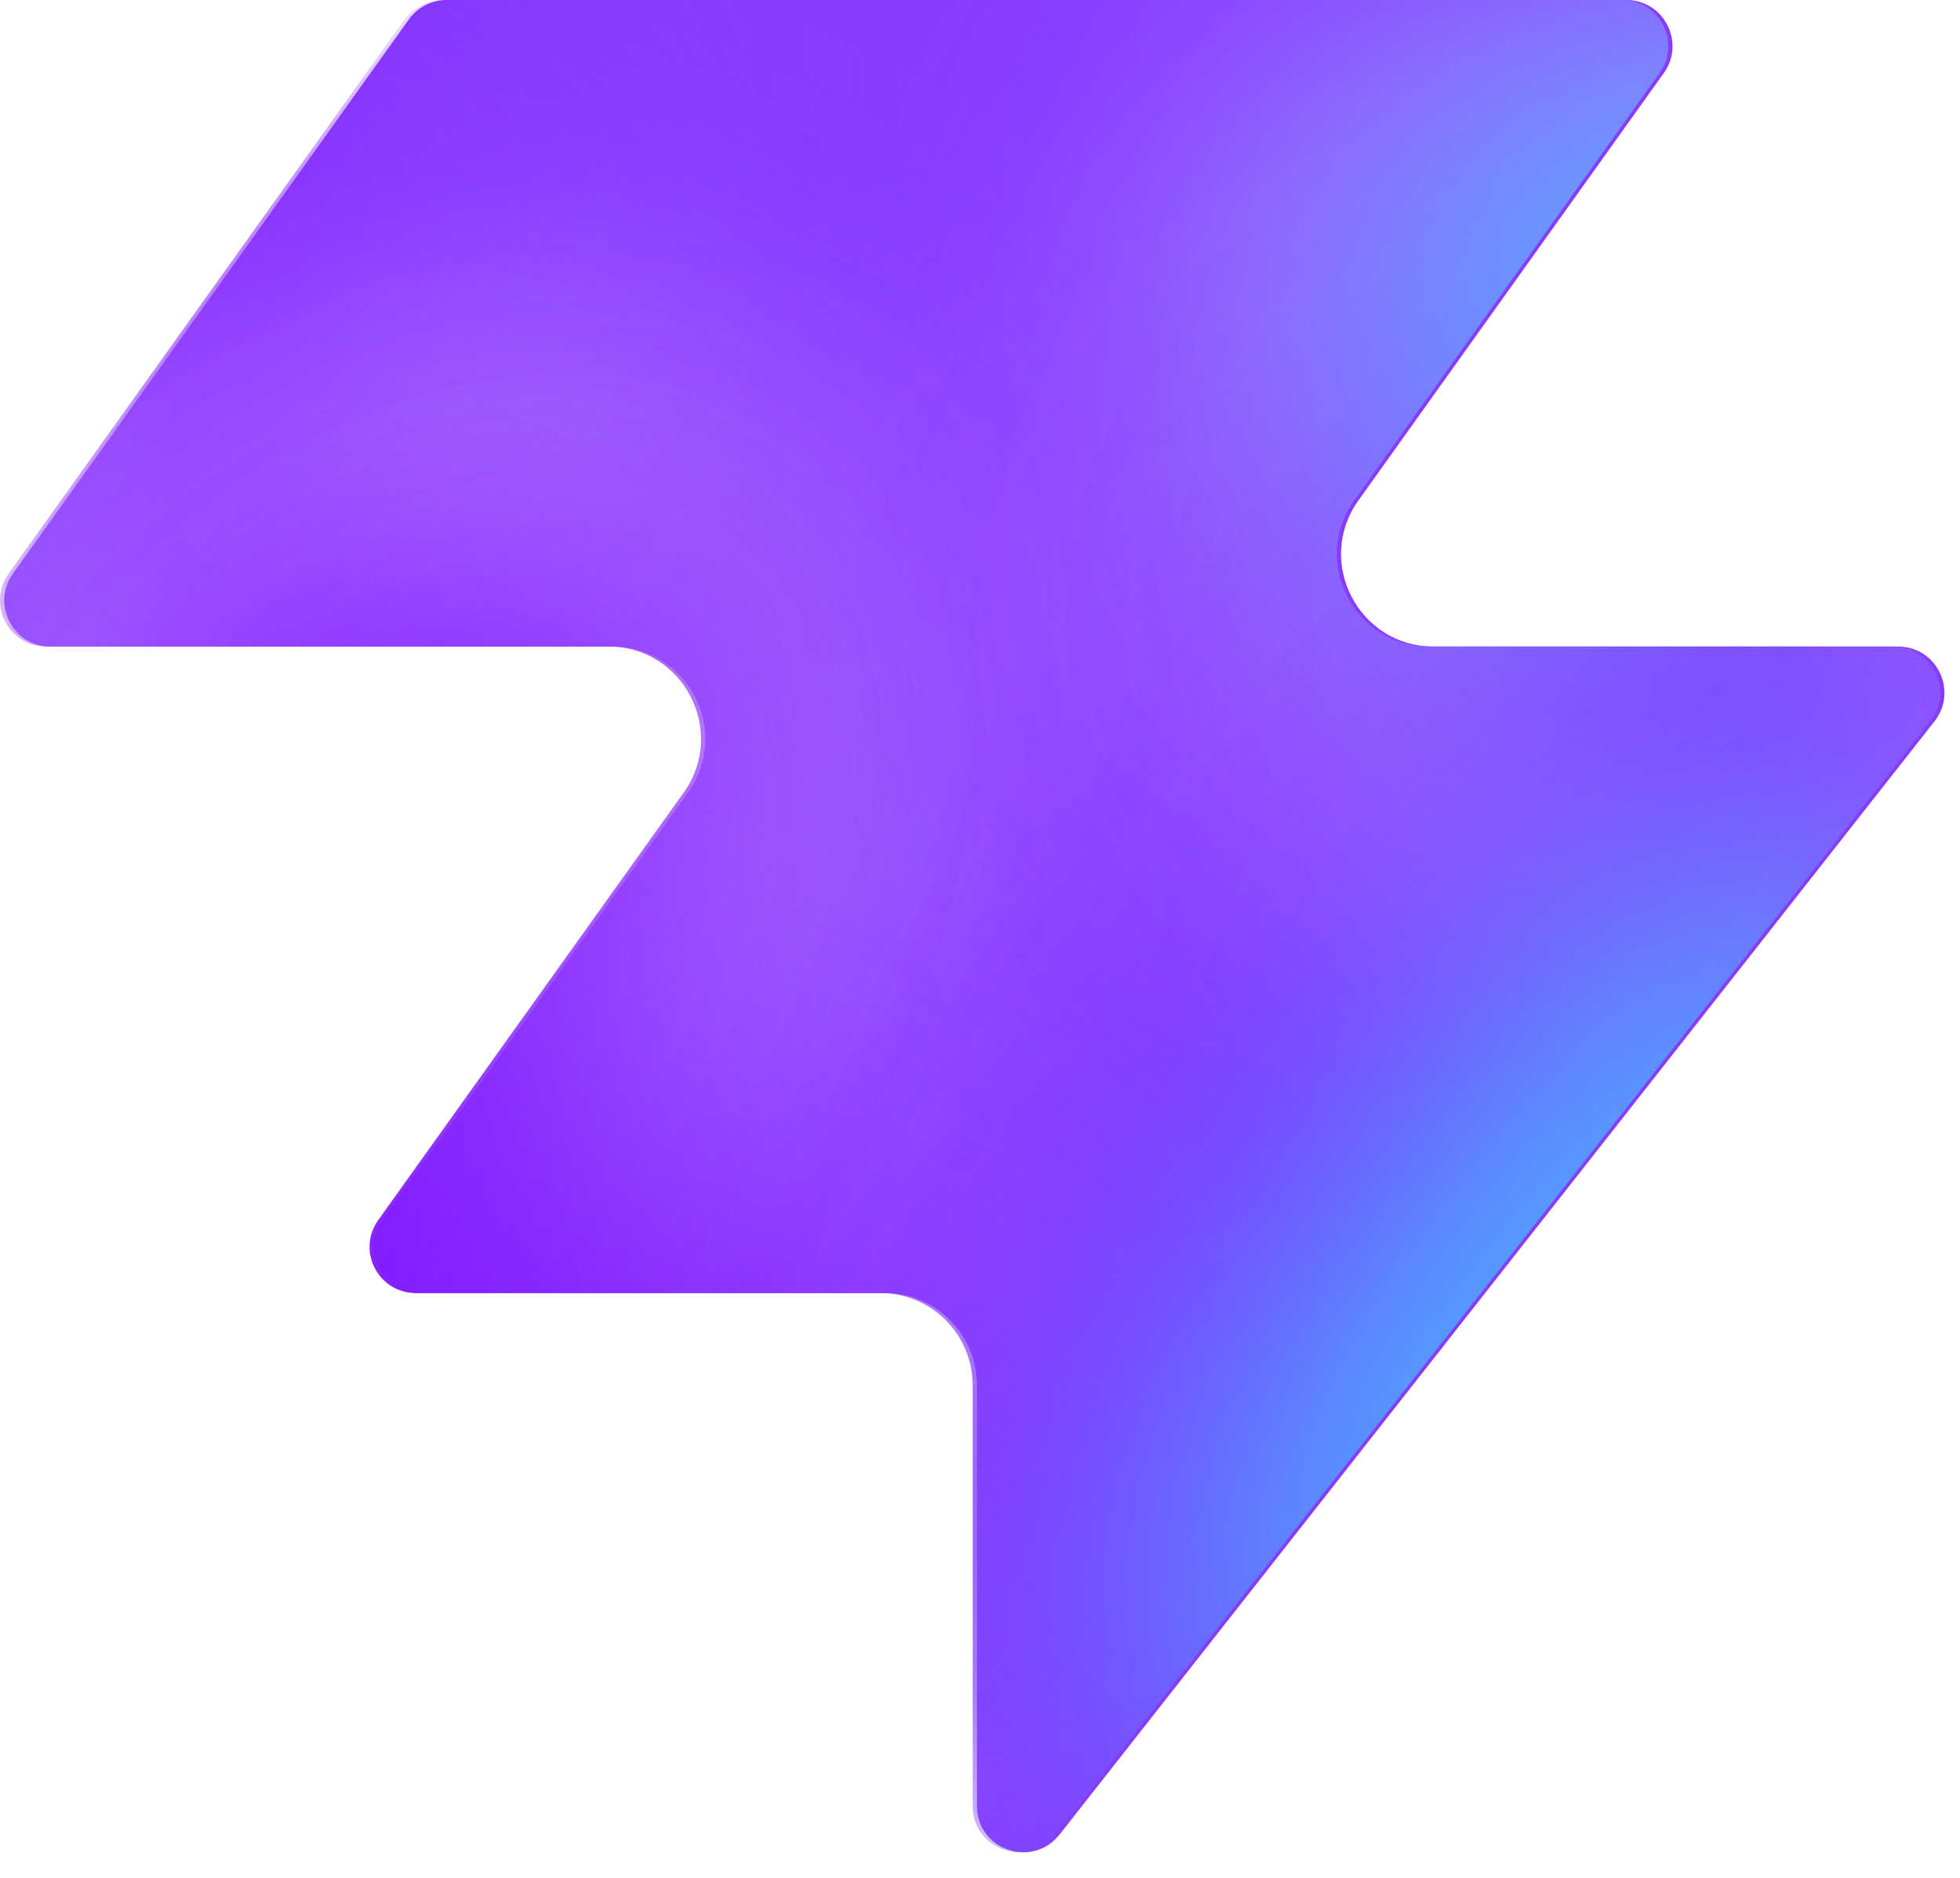
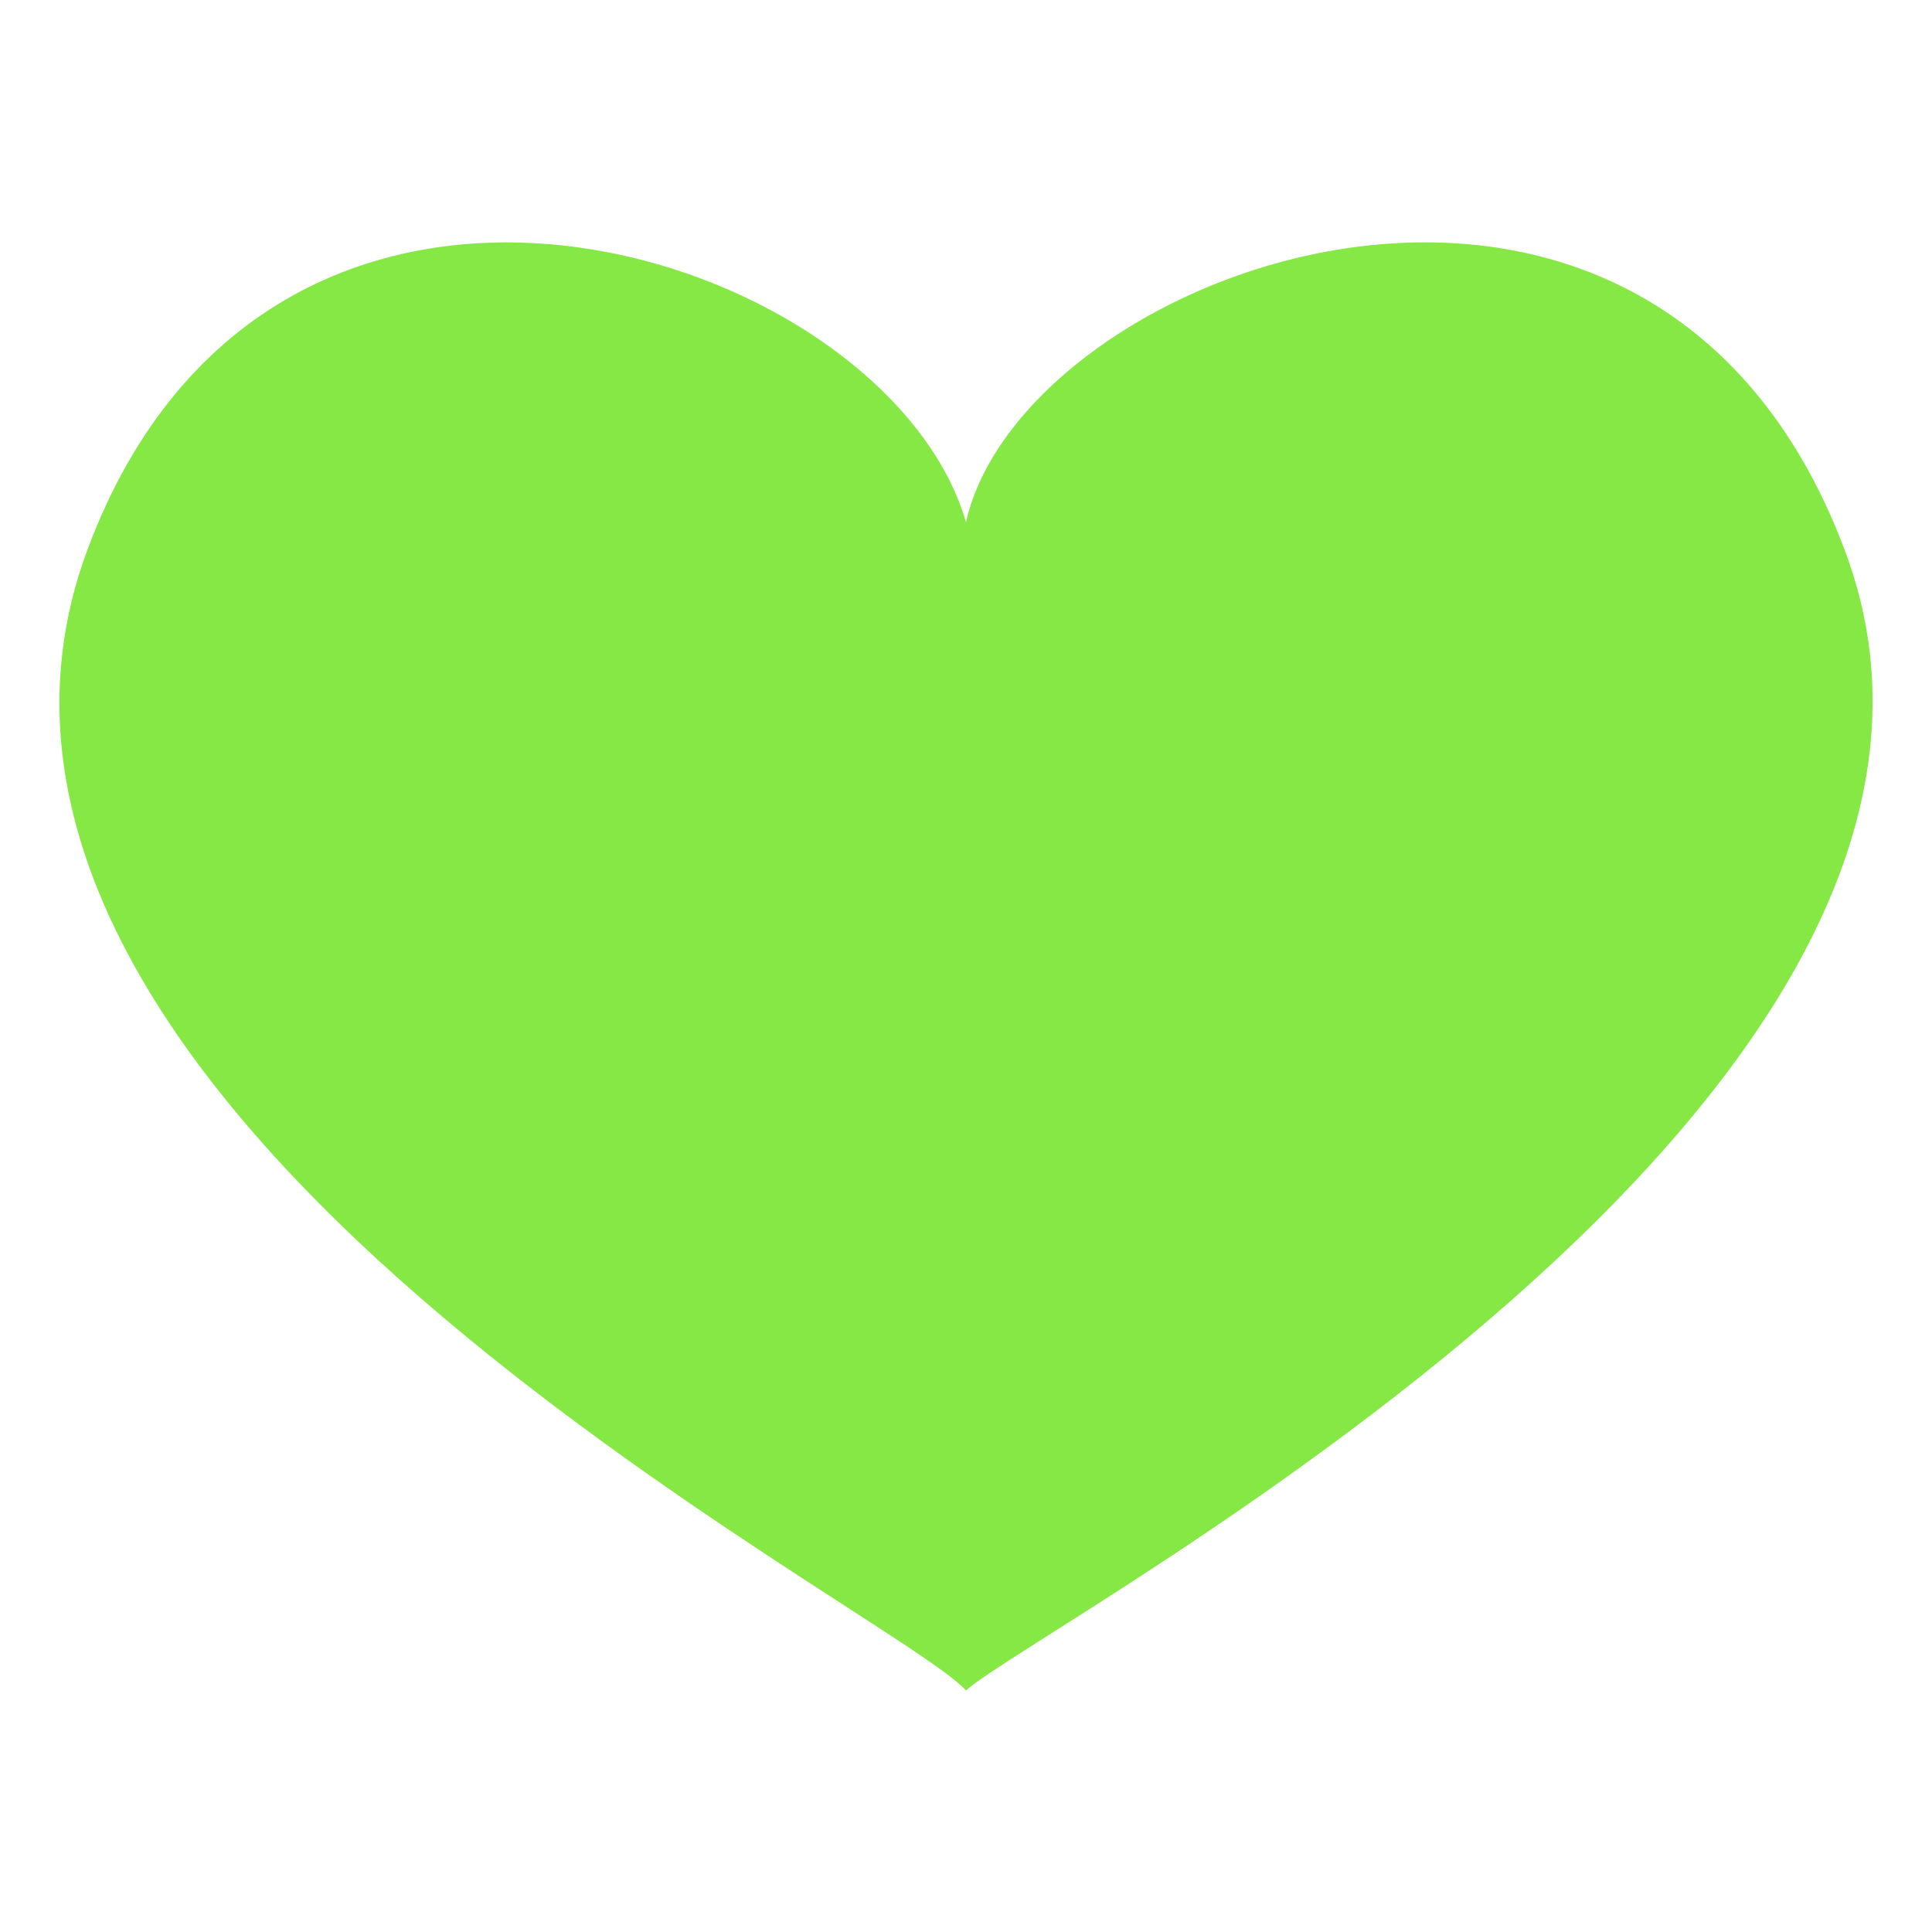
- <svg xmlns="http://www.w3.org/2000/svg" width="48" height="46" fill="none" viewBox="0 0 48 46">
-   <path fill="#863bff" d="M25.946 44.938c-.664.845-2.021.375-2.021-.698V33.937a2.26 2.26 0 0 0-2.262-2.262H10.287c-.92 0-1.456-1.04-.92-1.788l7.48-10.471c1.07-1.497 0-3.578-1.842-3.578H1.237c-.92 0-1.456-1.04-.92-1.788L10.013.474c.214-.297.556-.474.92-.474h28.894c.92 0 1.456 1.04.92 1.788l-7.48 10.471c-1.07 1.498 0 3.579 1.842 3.579h11.377c.943 0 1.473 1.088.89 1.83L25.947 44.94z" style="fill:#863bff;fill:color(display-p3 .525 .23 1);fill-opacity:1" />
-   <mask id="a" width="48" height="46" x="0" y="0" maskUnits="userSpaceOnUse" style="mask-type:alpha">
-     <path fill="#000" d="M25.842 44.938c-.664.844-2.021.375-2.021-.698V33.937a2.26 2.26 0 0 0-2.262-2.262H10.183c-.92 0-1.456-1.04-.92-1.788l7.48-10.471c1.07-1.498 0-3.579-1.842-3.579H1.133c-.92 0-1.456-1.04-.92-1.787L9.91.473c.214-.297.556-.474.92-.474h28.894c.92 0 1.456 1.04.92 1.788l-7.48 10.471c-1.07 1.498 0 3.578 1.842 3.578h11.377c.943 0 1.473 1.088.89 1.832L25.843 44.94z" style="fill:#000;fill-opacity:1" />
-   </mask>
-   <g mask="url(#a)">
-     <g filter="url(#b)">
-       <ellipse cx="5.508" cy="14.704" fill="#ede6ff" rx="5.508" ry="14.704" style="fill:#ede6ff;fill:color(display-p3 .927 .903 1);fill-opacity:1" transform="matrix(.00324 1 1 -.00324 -4.47 31.516)" />
-     </g>
-     <g filter="url(#c)">
-       <ellipse cx="10.399" cy="29.851" fill="#ede6ff" rx="10.399" ry="29.851" style="fill:#ede6ff;fill:color(display-p3 .927 .903 1);fill-opacity:1" transform="matrix(.00324 1 1 -.00324 -39.328 7.883)" />
-     </g>
-     <g filter="url(#d)">
-       <ellipse cx="5.508" cy="30.487" fill="#7e14ff" rx="5.508" ry="30.487" style="fill:#7e14ff;fill:color(display-p3 .492 .077 1);fill-opacity:1" transform="rotate(89.814 -25.913 -14.639)scale(1 -1)" />
-     </g>
-     <g filter="url(#e)">
-       <ellipse cx="5.508" cy="30.599" fill="#7e14ff" rx="5.508" ry="30.599" style="fill:#7e14ff;fill:color(display-p3 .492 .077 1);fill-opacity:1" transform="rotate(89.814 -32.644 -3.334)scale(1 -1)" />
-     </g>
-     <g filter="url(#f)">
-       <ellipse cx="5.508" cy="30.599" fill="#7e14ff" rx="5.508" ry="30.599" style="fill:#7e14ff;fill:color(display-p3 .492 .077 1);fill-opacity:1" transform="matrix(.00324 1 1 -.00324 -34.34 30.47)" />
-     </g>
-     <g filter="url(#g)">
-       <ellipse cx="14.072" cy="22.078" fill="#ede6ff" rx="14.072" ry="22.078" style="fill:#ede6ff;fill:color(display-p3 .927 .903 1);fill-opacity:1" transform="rotate(93.35 24.506 48.493)scale(-1 1)" />
-     </g>
-     <g filter="url(#h)">
-       <ellipse cx="3.47" cy="21.501" fill="#7e14ff" rx="3.47" ry="21.501" style="fill:#7e14ff;fill:color(display-p3 .492 .077 1);fill-opacity:1" transform="rotate(89.009 28.708 47.59)scale(-1 1)" />
-     </g>
-     <g filter="url(#i)">
-       <ellipse cx="3.47" cy="21.501" fill="#7e14ff" rx="3.47" ry="21.501" style="fill:#7e14ff;fill:color(display-p3 .492 .077 1);fill-opacity:1" transform="rotate(89.009 28.708 47.59)scale(-1 1)" />
-     </g>
-     <g filter="url(#j)">
-       <ellipse cx=".387" cy="8.972" fill="#7e14ff" rx="4.407" ry="29.108" style="fill:#7e14ff;fill:color(display-p3 .492 .077 1);fill-opacity:1" transform="rotate(39.51 .387 8.972)" />
-     </g>
-     <g filter="url(#k)">
-       <ellipse cx="47.523" cy="-6.092" fill="#7e14ff" rx="4.407" ry="29.108" style="fill:#7e14ff;fill:color(display-p3 .492 .077 1);fill-opacity:1" transform="rotate(37.892 47.523 -6.092)" />
-     </g>
-     <g filter="url(#l)">
-       <ellipse cx="41.412" cy="6.333" fill="#47bfff" rx="5.971" ry="9.665" style="fill:#47bfff;fill:color(display-p3 .28 .748 1);fill-opacity:1" transform="rotate(37.892 41.412 6.333)" />
-     </g>
-     <g filter="url(#m)">
-       <ellipse cx="-1.879" cy="38.332" fill="#7e14ff" rx="4.407" ry="29.108" style="fill:#7e14ff;fill:color(display-p3 .492 .077 1);fill-opacity:1" transform="rotate(37.892 -1.88 38.332)" />
-     </g>
-     <g filter="url(#n)">
-       <ellipse cx="-1.879" cy="38.332" fill="#7e14ff" rx="4.407" ry="29.108" style="fill:#7e14ff;fill:color(display-p3 .492 .077 1);fill-opacity:1" transform="rotate(37.892 -1.88 38.332)" />
-     </g>
-     <g filter="url(#o)">
-       <ellipse cx="35.651" cy="29.907" fill="#7e14ff" rx="4.407" ry="29.108" style="fill:#7e14ff;fill:color(display-p3 .492 .077 1);fill-opacity:1" transform="rotate(37.892 35.651 29.907)" />
-     </g>
-     <g filter="url(#p)">
-       <ellipse cx="38.418" cy="32.4" fill="#47bfff" rx="5.971" ry="15.297" style="fill:#47bfff;fill:color(display-p3 .28 .748 1);fill-opacity:1" transform="rotate(37.892 38.418 32.4)" />
-     </g>
-   </g>
-   <defs>
-     <filter id="b" width="60.045" height="41.654" x="-19.77" y="16.149" color-interpolation-filters="sRGB" filterUnits="userSpaceOnUse">
-       <feFlood flood-opacity="0" result="BackgroundImageFix" />
-       <feBlend in="SourceGraphic" in2="BackgroundImageFix" result="shape" />
-       <feGaussianBlur result="effect1_foregroundBlur_2002_17158" stdDeviation="7.659" />
-     </filter>
-     <filter id="c" width="90.34" height="51.437" x="-54.613" y="-7.533" color-interpolation-filters="sRGB" filterUnits="userSpaceOnUse">
-       <feFlood flood-opacity="0" result="BackgroundImageFix" />
-       <feBlend in="SourceGraphic" in2="BackgroundImageFix" result="shape" />
-       <feGaussianBlur result="effect1_foregroundBlur_2002_17158" stdDeviation="7.659" />
-     </filter>
-     <filter id="d" width="79.355" height="29.4" x="-49.64" y="2.03" color-interpolation-filters="sRGB" filterUnits="userSpaceOnUse">
-       <feFlood flood-opacity="0" result="BackgroundImageFix" />
-       <feBlend in="SourceGraphic" in2="BackgroundImageFix" result="shape" />
-       <feGaussianBlur result="effect1_foregroundBlur_2002_17158" stdDeviation="4.596" />
-     </filter>
-     <filter id="e" width="79.579" height="29.4" x="-45.045" y="20.029" color-interpolation-filters="sRGB" filterUnits="userSpaceOnUse">
-       <feFlood flood-opacity="0" result="BackgroundImageFix" />
-       <feBlend in="SourceGraphic" in2="BackgroundImageFix" result="shape" />
-       <feGaussianBlur result="effect1_foregroundBlur_2002_17158" stdDeviation="4.596" />
-     </filter>
-     <filter id="f" width="79.579" height="29.4" x="-43.513" y="21.178" color-interpolation-filters="sRGB" filterUnits="userSpaceOnUse">
-       <feFlood flood-opacity="0" result="BackgroundImageFix" />
-       <feBlend in="SourceGraphic" in2="BackgroundImageFix" result="shape" />
-       <feGaussianBlur result="effect1_foregroundBlur_2002_17158" stdDeviation="4.596" />
-     </filter>
-     <filter id="g" width="74.749" height="58.852" x="15.756" y="-17.901" color-interpolation-filters="sRGB" filterUnits="userSpaceOnUse">
-       <feFlood flood-opacity="0" result="BackgroundImageFix" />
-       <feBlend in="SourceGraphic" in2="BackgroundImageFix" result="shape" />
-       <feGaussianBlur result="effect1_foregroundBlur_2002_17158" stdDeviation="7.659" />
-     </filter>
-     <filter id="h" width="61.377" height="25.362" x="23.548" y="2.284" color-interpolation-filters="sRGB" filterUnits="userSpaceOnUse">
-       <feFlood flood-opacity="0" result="BackgroundImageFix" />
-       <feBlend in="SourceGraphic" in2="BackgroundImageFix" result="shape" />
-       <feGaussianBlur result="effect1_foregroundBlur_2002_17158" stdDeviation="4.596" />
-     </filter>
-     <filter id="i" width="61.377" height="25.362" x="23.548" y="2.284" color-interpolation-filters="sRGB" filterUnits="userSpaceOnUse">
-       <feFlood flood-opacity="0" result="BackgroundImageFix" />
-       <feBlend in="SourceGraphic" in2="BackgroundImageFix" result="shape" />
-       <feGaussianBlur result="effect1_foregroundBlur_2002_17158" stdDeviation="4.596" />
-     </filter>
-     <filter id="j" width="56.045" height="63.649" x="-27.636" y="-22.853" color-interpolation-filters="sRGB" filterUnits="userSpaceOnUse">
-       <feFlood flood-opacity="0" result="BackgroundImageFix" />
-       <feBlend in="SourceGraphic" in2="BackgroundImageFix" result="shape" />
-       <feGaussianBlur result="effect1_foregroundBlur_2002_17158" stdDeviation="4.596" />
-     </filter>
-     <filter id="k" width="54.814" height="64.646" x="20.116" y="-38.415" color-interpolation-filters="sRGB" filterUnits="userSpaceOnUse">
-       <feFlood flood-opacity="0" result="BackgroundImageFix" />
-       <feBlend in="SourceGraphic" in2="BackgroundImageFix" result="shape" />
-       <feGaussianBlur result="effect1_foregroundBlur_2002_17158" stdDeviation="4.596" />
-     </filter>
-     <filter id="l" width="33.541" height="35.313" x="24.641" y="-11.323" color-interpolation-filters="sRGB" filterUnits="userSpaceOnUse">
-       <feFlood flood-opacity="0" result="BackgroundImageFix" />
-       <feBlend in="SourceGraphic" in2="BackgroundImageFix" result="shape" />
-       <feGaussianBlur result="effect1_foregroundBlur_2002_17158" stdDeviation="4.596" />
-     </filter>
-     <filter id="m" width="54.814" height="64.646" x="-29.286" y="6.009" color-interpolation-filters="sRGB" filterUnits="userSpaceOnUse">
-       <feFlood flood-opacity="0" result="BackgroundImageFix" />
-       <feBlend in="SourceGraphic" in2="BackgroundImageFix" result="shape" />
-       <feGaussianBlur result="effect1_foregroundBlur_2002_17158" stdDeviation="4.596" />
-     </filter>
-     <filter id="n" width="54.814" height="64.646" x="-29.286" y="6.009" color-interpolation-filters="sRGB" filterUnits="userSpaceOnUse">
-       <feFlood flood-opacity="0" result="BackgroundImageFix" />
-       <feBlend in="SourceGraphic" in2="BackgroundImageFix" result="shape" />
-       <feGaussianBlur result="effect1_foregroundBlur_2002_17158" stdDeviation="4.596" />
-     </filter>
-     <filter id="o" width="54.814" height="64.646" x="8.244" y="-2.416" color-interpolation-filters="sRGB" filterUnits="userSpaceOnUse">
-       <feFlood flood-opacity="0" result="BackgroundImageFix" />
-       <feBlend in="SourceGraphic" in2="BackgroundImageFix" result="shape" />
-       <feGaussianBlur result="effect1_foregroundBlur_2002_17158" stdDeviation="4.596" />
-     </filter>
-     <filter id="p" width="39.409" height="43.623" x="18.713" y="10.588" color-interpolation-filters="sRGB" filterUnits="userSpaceOnUse">
-       <feFlood flood-opacity="0" result="BackgroundImageFix" />
-       <feBlend in="SourceGraphic" in2="BackgroundImageFix" result="shape" />
-       <feGaussianBlur result="effect1_foregroundBlur_2002_17158" stdDeviation="4.596" />
-     </filter>
-   </defs>
+ <svg xmlns="http://www.w3.org/2000/svg" width="800px" height="800px" viewBox="0 0 64 64" aria-hidden="true" role="img" class="iconify iconify--emojione" preserveAspectRatio="xMidYMid meet">
+   <path d="M61.1 18.2c-6.4-17-27.2-9.4-29.1-.9c-2.6-9-22.9-15.7-29.1.9C-4 36.7 29.6 53.3 32 56c2.4-2.2 36-19.6 29.1-37.8" fill="#85e845" />
</svg>
